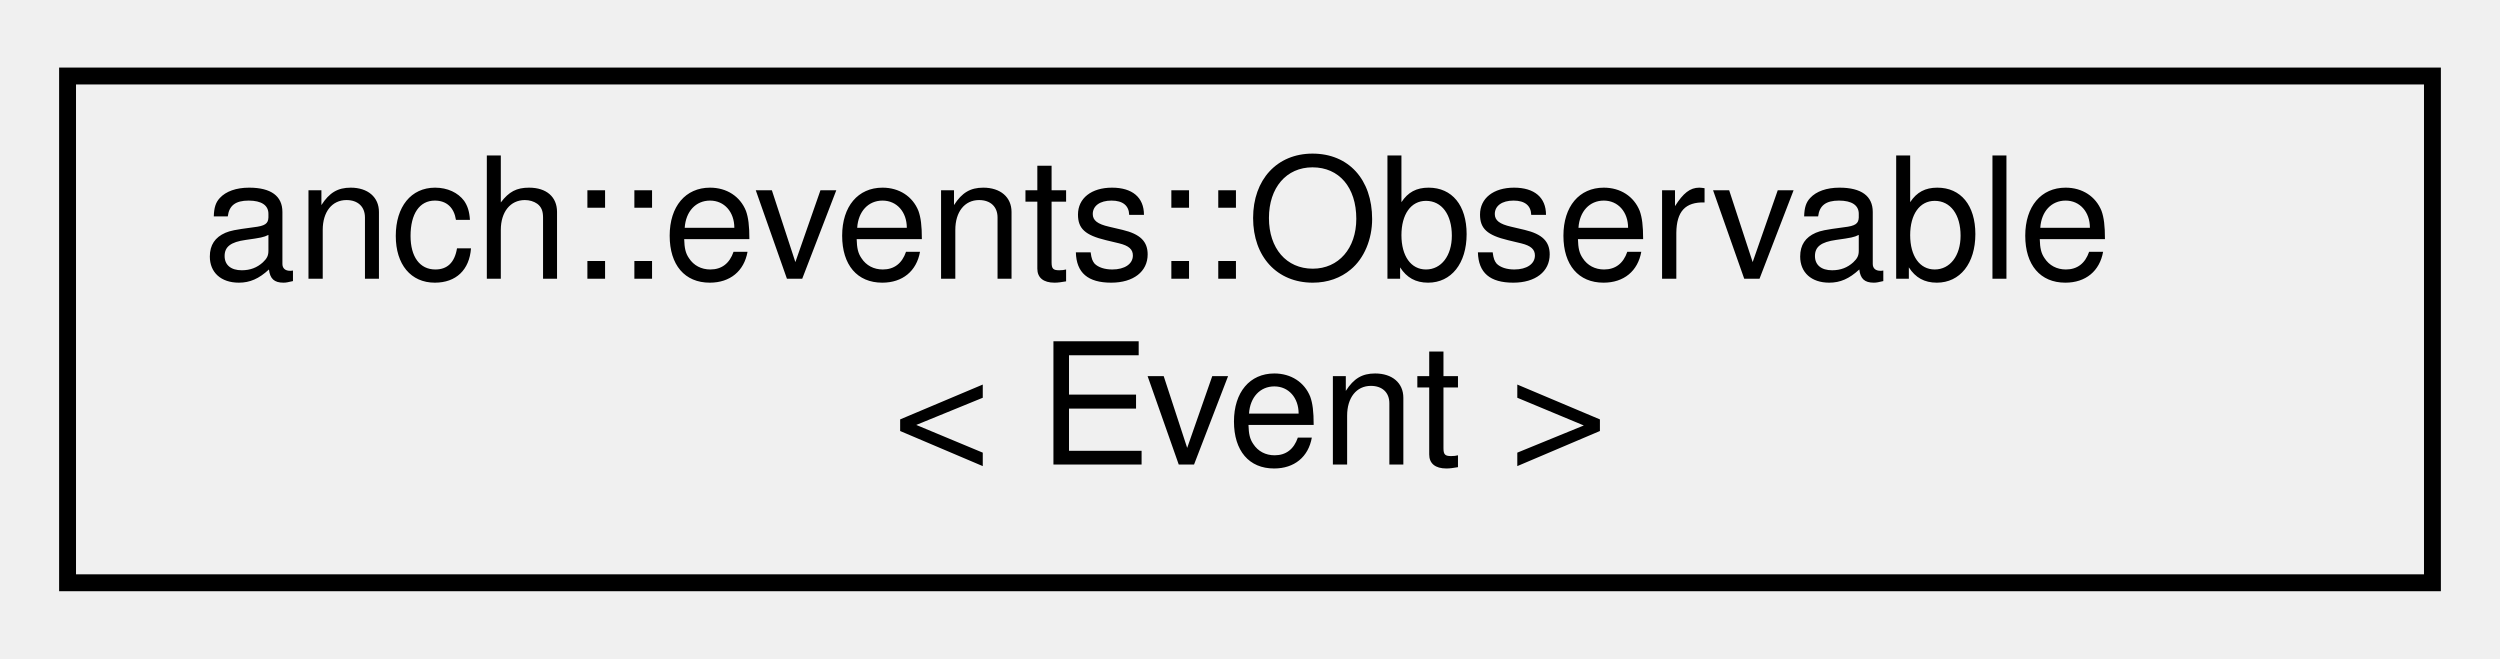
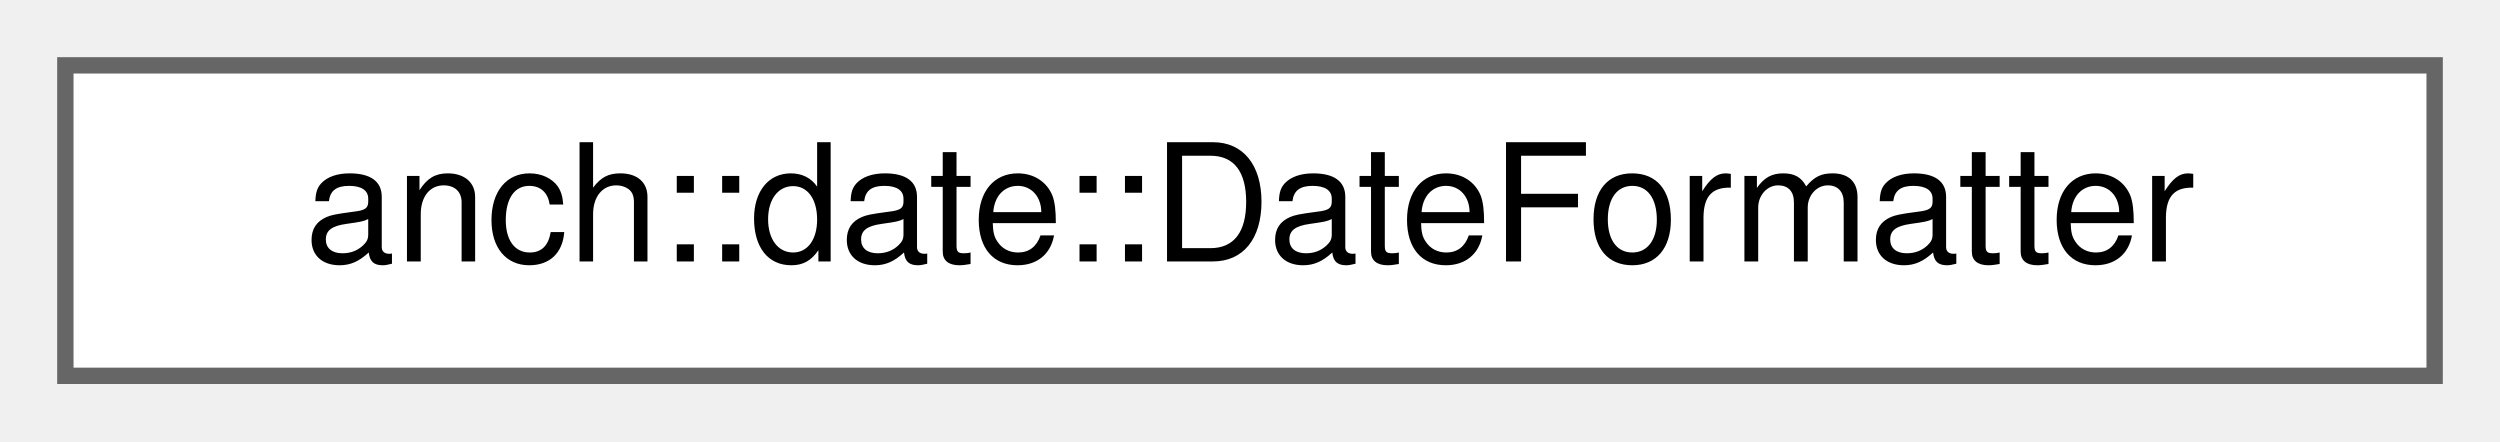
- <svg xmlns="http://www.w3.org/2000/svg" xmlns:xlink="http://www.w3.org/1999/xlink" width="148pt" height="39pt" viewBox="0.00 0.00 148.00 39.00">
-   <g id="graph0" class="graph" transform="scale(1 1) rotate(0) translate(4 35)">
+ <svg xmlns="http://www.w3.org/2000/svg" xmlns:xlink="http://www.w3.org/1999/xlink" width="153pt" height="27pt" viewBox="0.00 0.00 153.00 27.00">
+   <g id="graph0" class="graph" transform="scale(1 1) rotate(0) translate(4 23)">
    <g id="node1" class="node">
      <g id="a_node1">
-         <a xlink:href="classanch_1_1events_1_1_observable.html" target="_top" xlink:title="An observable implementation of the observers/observable design pattern.">
-           <polygon fill="none" stroke="black" points="0,-0.5 0,-30.5 140,-30.5 140,-0.5 0,-0.5" />
-           <text text-anchor="start" x="8" y="-18.5" font-family="Helvetica,sans-Serif" font-size="10.00">anch::events::Observable</text>
-           <text text-anchor="middle" x="70" y="-7.5" font-family="Helvetica,sans-Serif" font-size="10.00">&lt; Event &gt;</text>
+         <a xlink:href="classanch_1_1date_1_1_date_formatter.html" target="_top" xlink:title=" ">
+           <polygon fill="white" stroke="#666666" points="145,-19 0,-19 0,0 145,0 145,-19" />
+           <text text-anchor="middle" x="72.5" y="-7" font-family="Helvetica,sans-Serif" font-size="10.00">anch::date::DateFormatter</text>
        </a>
      </g>
    </g>
  </g>
</svg>
